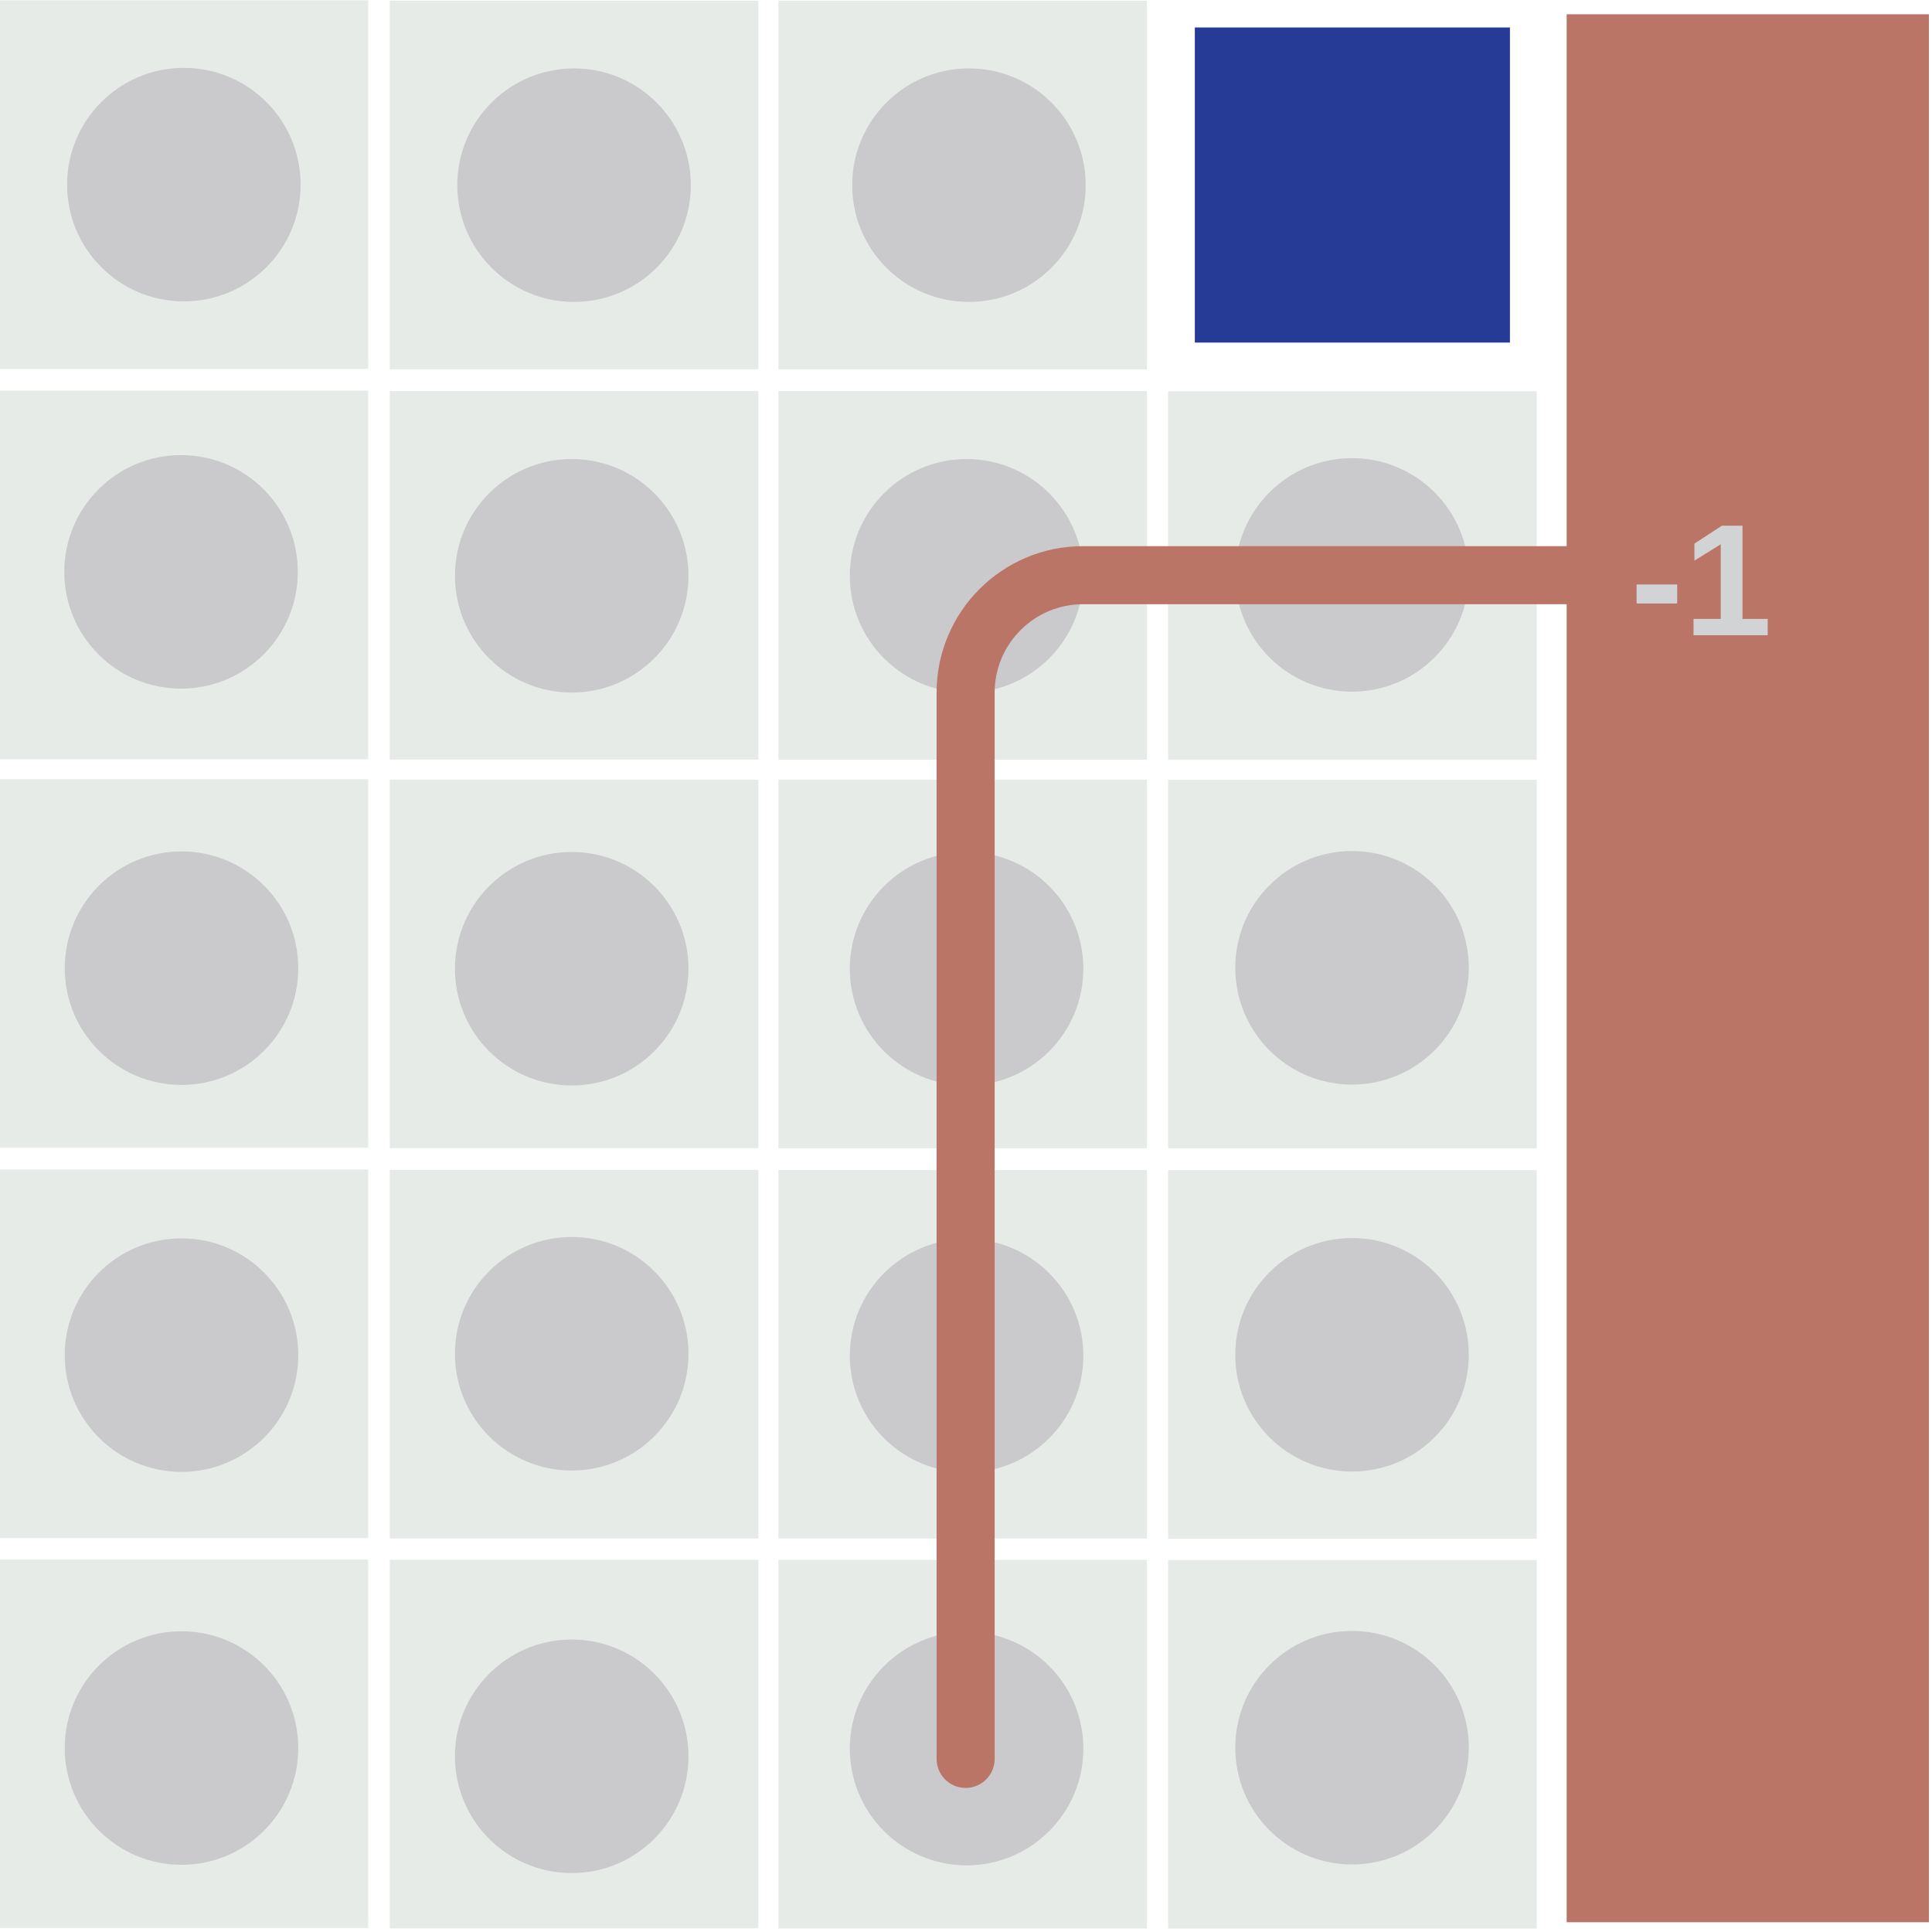
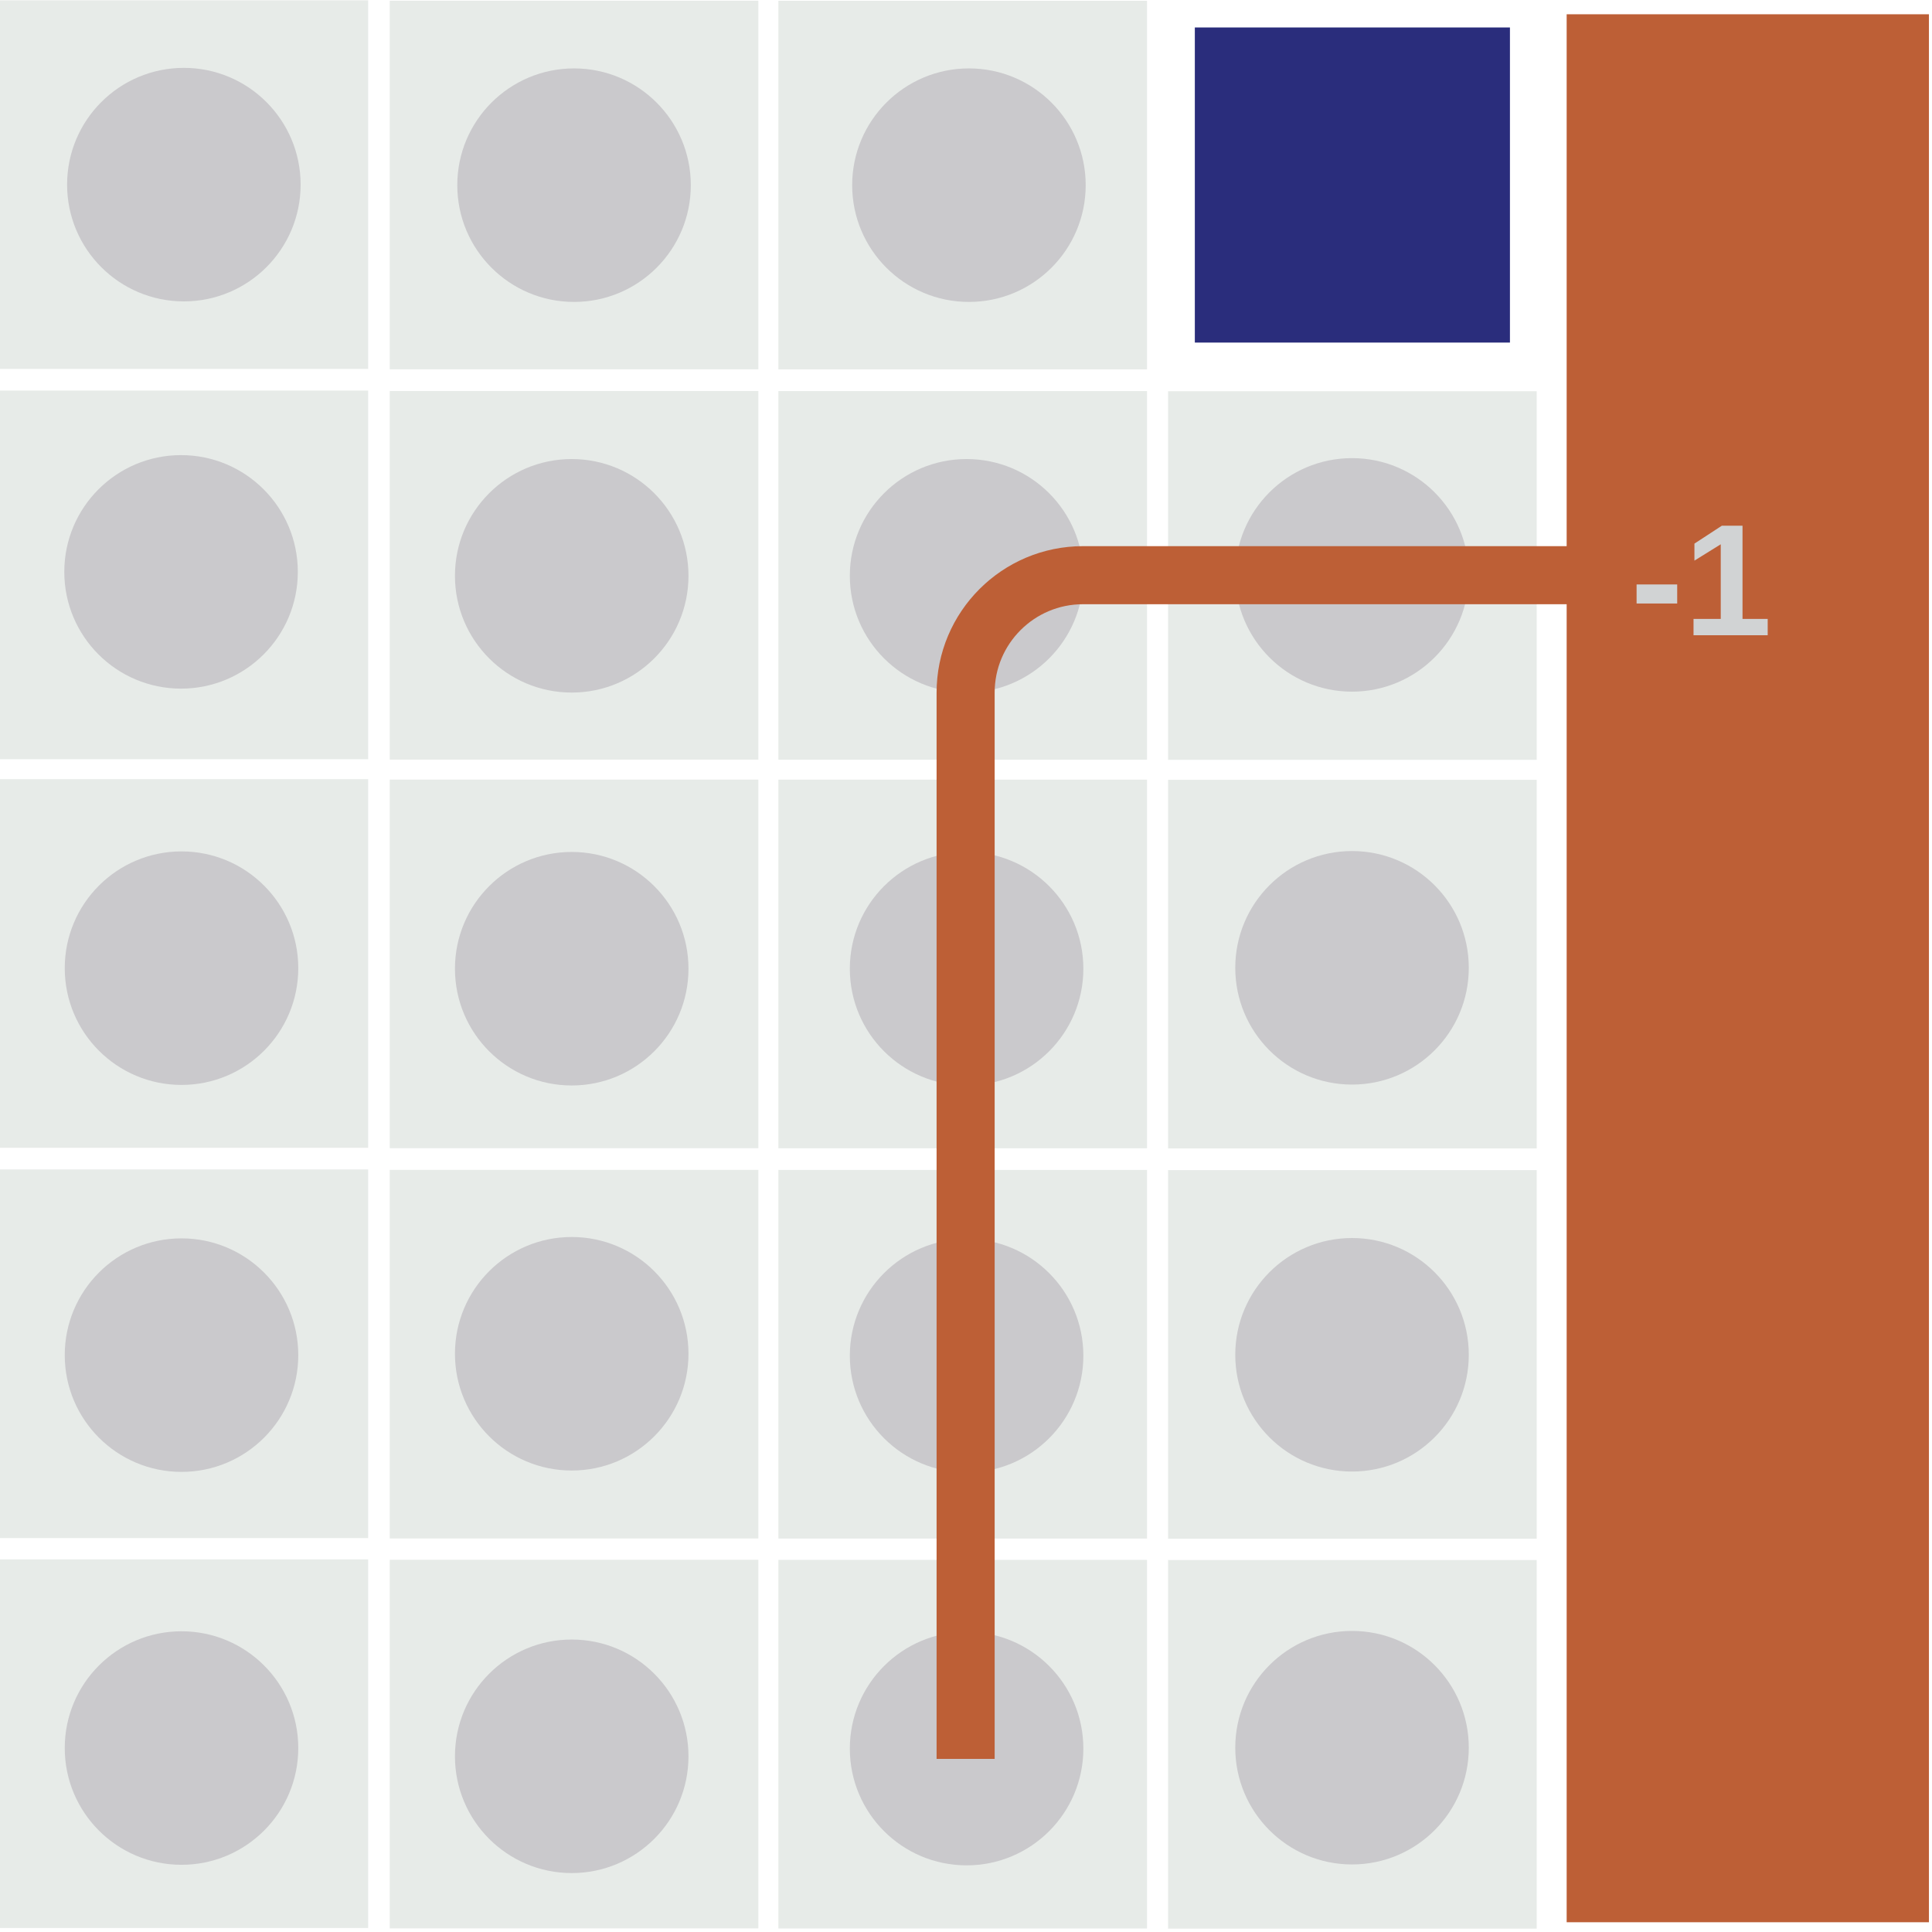
<svg xmlns="http://www.w3.org/2000/svg" id="Layer_1" data-name="Layer 1" viewBox="0 0 133.084 133.061">
  <defs>
    <style>
      .cls-1 {
-         fill: #263b96;
+         fill: #2a2d7c;
      }

      .cls-2 {
        fill: #e7ebe8;
      }

      .cls-3 {
        fill: #cac9cc;
      }

      .cls-4 {
-         fill: #bb7566;
+         fill: #bd5f36;
      }

      .cls-5 {
        fill: none;
-         stroke: #bb7566;
-         stroke-linecap: round;
-         stroke-linejoin: round;
+         stroke: #bd5f36;
+         stroke-miterlimit: 10;
        stroke-width: 4px;
      }

      .cls-6 {
        font-size: 10.975px;
        fill: #d1d3d4;
        font-family: Arial-BoldMT, Arial;
        font-weight: 700;
      }
    </style>
  </defs>
  <rect class="cls-1" x="82.305" y="1.892" width="21.706" height="21.706" />
  <rect class="cls-2" x="-0.031" y="0.022" width="25.392" height="25.392" />
  <rect class="cls-2" x="26.847" y="0.049" width="25.392" height="25.392" />
  <rect class="cls-2" x="53.619" y="0.054" width="25.392" height="25.392" />
  <rect class="cls-2" x="-0.031" y="26.905" width="25.392" height="25.392" />
  <rect class="cls-2" x="26.847" y="26.933" width="25.392" height="25.392" />
  <rect class="cls-2" x="53.619" y="26.938" width="25.392" height="25.392" />
  <rect class="cls-2" x="80.462" y="26.949" width="25.392" height="25.392" />
  <rect class="cls-2" x="-0.031" y="53.674" width="25.392" height="25.392" />
  <rect class="cls-2" x="26.847" y="53.701" width="25.392" height="25.392" />
  <rect class="cls-2" x="53.619" y="53.706" width="25.392" height="25.392" />
  <rect class="cls-2" x="80.462" y="53.717" width="25.392" height="25.392" />
  <rect class="cls-2" x="-0.031" y="80.557" width="25.392" height="25.392" />
  <rect class="cls-2" x="26.847" y="80.585" width="25.392" height="25.392" />
  <rect class="cls-2" x="53.619" y="80.59" width="25.392" height="25.392" />
  <rect class="cls-2" x="80.462" y="80.601" width="25.392" height="25.392" />
  <rect class="cls-2" x="-0.031" y="107.417" width="25.392" height="25.392" />
  <rect class="cls-2" x="26.847" y="107.444" width="25.392" height="25.392" />
  <rect class="cls-2" x="53.619" y="107.45" width="25.392" height="25.392" />
  <rect class="cls-2" x="80.462" y="107.46" width="25.392" height="25.392" />
  <circle class="cls-3" cx="12.665" cy="12.718" r="8.043" />
  <circle class="cls-3" cx="39.543" cy="12.755" r="8.043" />
  <circle class="cls-3" cx="93.133" cy="66.667" r="8.043" />
  <circle class="cls-3" cx="12.503" cy="93.347" r="8.043" />
  <circle class="cls-3" cx="39.382" cy="93.253" r="8.043" />
  <circle class="cls-3" cx="93.133" cy="93.323" r="8.043" />
  <circle class="cls-3" cx="12.503" cy="120.412" r="8.043" />
  <circle class="cls-3" cx="39.382" cy="120.981" r="8.043" />
  <circle class="cls-3" cx="93.133" cy="120.388" r="8.043" />
  <rect class="cls-4" x="107.918" y="0.983" width="24.955" height="131.429" />
  <circle class="cls-3" cx="66.744" cy="12.755" r="8.043" />
  <circle class="cls-3" cx="39.382" cy="39.664" r="8.043" />
  <circle class="cls-3" cx="66.583" cy="39.664" r="8.043" />
  <circle class="cls-3" cx="93.133" cy="39.601" r="8.043" />
  <circle class="cls-3" cx="12.503" cy="66.691" r="8.043" />
  <circle class="cls-3" cx="39.382" cy="66.729" r="8.043" />
  <circle class="cls-3" cx="66.583" cy="66.729" r="8.043" />
  <circle class="cls-3" cx="66.583" cy="93.385" r="8.043" />
  <circle class="cls-3" cx="66.583" cy="120.45" r="8.043" />
  <path class="cls-5" d="M66.516,121.159v-73.442a8.092,8.092,0,0,1,8.096-8.096h34.947" />
  <circle class="cls-3" cx="12.472" cy="39.393" r="8.043" />
  <text class="cls-6" transform="translate(112.3131 43.75837)">-1</text>
</svg>
